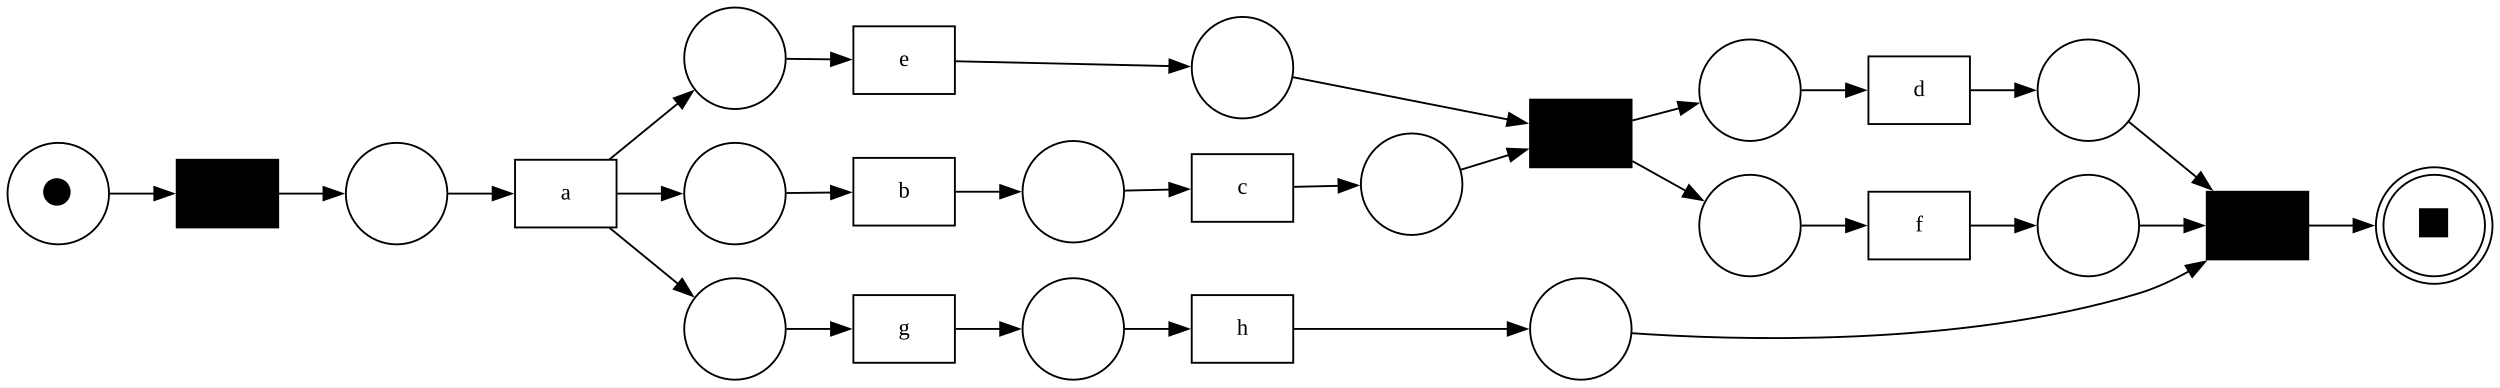
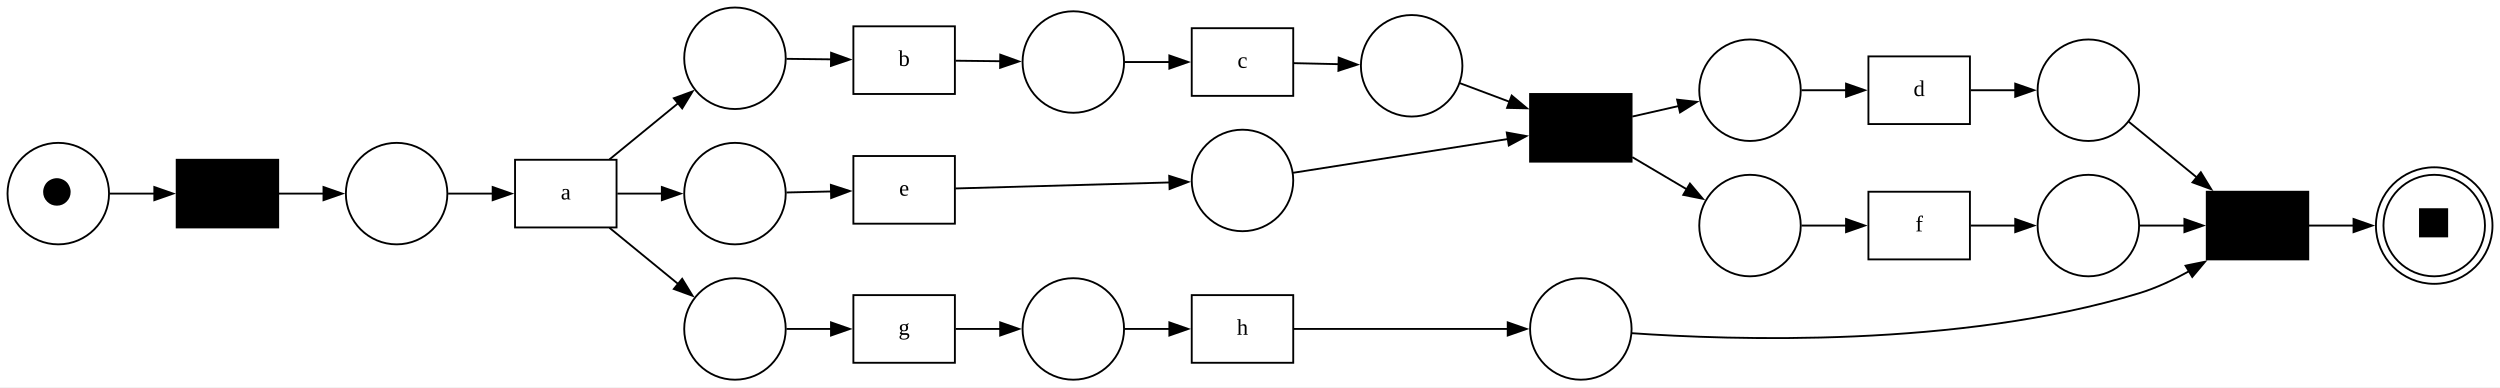
<svg xmlns="http://www.w3.org/2000/svg" width="1330pt" height="206pt" viewBox="0.00 0.00 1330.00 206.00">
  <g id="graph0" class="graph" transform="scale(1 1) rotate(0) translate(4 202)">
    <polygon fill="white" stroke="none" points="-4,4 -4,-202 1326,-202 1326,4 -4,4" />
    <g id="node1" class="node">
-       <polygon fill="white" stroke="black" points="324,-117 270,-117 270,-81 324,-81 324,-117" />
-       <text text-anchor="middle" x="297" y="-95.9" font-family="Times New Roman,serif" font-size="12.00">a</text>
-     </g>
-     <g id="node15" class="node">
-       <ellipse fill="white" stroke="black" cx="387" cy="-99" rx="27" ry="27" />
-     </g>
-     <g id="edge1" class="edge">
-       <path fill="none" stroke="black" d="M324.4,-99C331.89,-99 340.18,-99 348.2,-99" />
-       <polygon fill="black" stroke="black" points="348.1,-102.5 358.1,-99 348.1,-95.5 348.1,-102.5" />
-     </g>
-     <g id="node20" class="node">
-       <ellipse fill="white" stroke="black" cx="387" cy="-27" rx="27" ry="27" />
-     </g>
-     <g id="edge2" class="edge">
-       <path fill="none" stroke="black" d="M320.21,-80.83C331.32,-71.74 344.92,-60.61 356.87,-50.84" />
-       <polygon fill="black" stroke="black" points="358.92,-53.68 364.44,-44.64 354.48,-48.26 358.92,-53.68" />
-     </g>
-     <g id="node21" class="node">
-       <ellipse fill="white" stroke="black" cx="387" cy="-171" rx="27" ry="27" />
-     </g>
-     <g id="edge3" class="edge">
-       <path fill="none" stroke="black" d="M320.21,-117.17C331.32,-126.26 344.92,-137.39 356.87,-147.16" />
-       <polygon fill="black" stroke="black" points="354.48,-149.74 364.44,-153.36 358.92,-144.32 354.48,-149.74" />
+       <polygon fill="white" stroke="black" points="504,-119 450,-119 450,-83 504,-83 504,-119" />
+       <text text-anchor="middle" x="477" y="-97.9" font-family="Times New Roman,serif" font-size="12.00">e</text>
+     </g>
+     <g id="node24" class="node">
+       <ellipse fill="white" stroke="black" cx="657" cy="-106" rx="27" ry="27" />
+     </g>
+     <g id="edge7" class="edge">
+       <path fill="none" stroke="black" d="M504.26,-101.74C534.37,-102.58 583.96,-103.98 618.21,-104.94" />
+       <polygon fill="black" stroke="black" points="618.02,-108.43 628.11,-105.22 618.22,-101.44 618.02,-108.43" />
    </g>
    <g id="node2" class="node">
-       <polygon fill="white" stroke="black" points="1044,-172 990,-172 990,-136 1044,-136 1044,-172" />
-       <text text-anchor="middle" x="1017" y="-150.9" font-family="Times New Roman,serif" font-size="12.00">d</text>
-     </g>
-     <g id="node19" class="node">
-       <ellipse fill="white" stroke="black" cx="1107" cy="-154" rx="27" ry="27" />
-     </g>
-     <g id="edge6" class="edge">
-       <path fill="none" stroke="black" d="M1044.4,-154C1051.89,-154 1060.18,-154 1068.2,-154" />
-       <polygon fill="black" stroke="black" points="1068.1,-157.5 1078.1,-154 1068.1,-150.5 1068.1,-157.5" />
-     </g>
-     <g id="node3" class="node">
-       <polygon fill="white" stroke="black" points="504,-188 450,-188 450,-152 504,-152 504,-188" />
-       <text text-anchor="middle" x="477" y="-166.9" font-family="Times New Roman,serif" font-size="12.00">e</text>
-     </g>
-     <g id="node14" class="node">
-       <ellipse fill="white" stroke="black" cx="657" cy="-166" rx="27" ry="27" />
-     </g>
-     <g id="edge7" class="edge">
-       <path fill="none" stroke="black" d="M504.26,-169.41C534.37,-168.73 583.96,-167.62 618.21,-166.85" />
-       <polygon fill="black" stroke="black" points="618.2,-170.35 628.11,-166.63 618.04,-163.35 618.2,-170.35" />
-     </g>
-     <g id="node4" class="node">
      <polygon fill="black" stroke="black" points="1224,-100 1170,-100 1170,-64 1224,-64 1224,-100" />
    </g>
    <g id="node26" class="node">
      <ellipse fill="white" stroke="black" cx="1291" cy="-82" rx="27" ry="27" />
      <ellipse fill="none" stroke="black" cx="1291" cy="-82" rx="31" ry="31" />
      <text text-anchor="start" x="1281" y="-73.9" font-family="Times New Roman,serif" font-size="32.00">■</text>
    </g>
    <g id="edge8" class="edge">
      <path fill="none" stroke="black" d="M1224.12,-82C1231.63,-82 1240.01,-82 1248.22,-82" />
      <polygon fill="black" stroke="black" points="1248.08,-85.5 1258.08,-82 1248.08,-78.5 1248.08,-85.5" />
    </g>
+     <g id="node3" class="node">
+       <polygon fill="white" stroke="black" points="324,-117 270,-117 270,-81 324,-81 324,-117" />
+       <text text-anchor="middle" x="297" y="-95.9" font-family="Times New Roman,serif" font-size="12.00">a</text>
+     </g>
+     <g id="node20" class="node">
+       <ellipse fill="white" stroke="black" cx="387" cy="-171" rx="27" ry="27" />
+     </g>
+     <g id="edge1" class="edge">
+       <path fill="none" stroke="black" d="M320.21,-117.17C331.32,-126.26 344.92,-137.39 356.87,-147.16" />
+       <polygon fill="black" stroke="black" points="354.48,-149.74 364.44,-153.36 358.92,-144.32 354.48,-149.74" />
+     </g>
+     <g id="node21" class="node">
+       <ellipse fill="white" stroke="black" cx="387" cy="-99" rx="27" ry="27" />
+     </g>
+     <g id="edge2" class="edge">
+       <path fill="none" stroke="black" d="M324.4,-99C331.89,-99 340.18,-99 348.2,-99" />
+       <polygon fill="black" stroke="black" points="348.1,-102.5 358.1,-99 348.1,-95.5 348.1,-102.5" />
+     </g>
+     <g id="node25" class="node">
+       <ellipse fill="white" stroke="black" cx="387" cy="-27" rx="27" ry="27" />
+     </g>
+     <g id="edge3" class="edge">
+       <path fill="none" stroke="black" d="M320.21,-80.83C331.32,-71.74 344.92,-60.61 356.87,-50.84" />
+       <polygon fill="black" stroke="black" points="358.92,-53.68 364.44,-44.64 354.48,-48.26 358.92,-53.68" />
+     </g>
+     <g id="node4" class="node">
+       <polygon fill="white" stroke="black" points="504,-188 450,-188 450,-152 504,-152 504,-188" />
+       <text text-anchor="middle" x="477" y="-166.9" font-family="Times New Roman,serif" font-size="12.00">b</text>
+     </g>
+     <g id="node19" class="node">
+       <ellipse fill="white" stroke="black" cx="567" cy="-169" rx="27" ry="27" />
+     </g>
+     <g id="edge4" class="edge">
+       <path fill="none" stroke="black" d="M504.4,-169.7C511.89,-169.61 520.18,-169.52 528.2,-169.43" />
+       <polygon fill="black" stroke="black" points="528.14,-172.93 538.1,-169.32 528.06,-165.93 528.14,-172.93" />
+     </g>
    <g id="node5" class="node">
+       <polygon fill="white" stroke="black" points="1044,-172 990,-172 990,-136 1044,-136 1044,-172" />
+       <text text-anchor="middle" x="1017" y="-150.9" font-family="Times New Roman,serif" font-size="12.00">d</text>
+     </g>
+     <g id="node18" class="node">
+       <ellipse fill="white" stroke="black" cx="1107" cy="-154" rx="27" ry="27" />
+     </g>
+     <g id="edge6" class="edge">
+       <path fill="none" stroke="black" d="M1044.4,-154C1051.89,-154 1060.18,-154 1068.2,-154" />
+       <polygon fill="black" stroke="black" points="1068.1,-157.5 1078.1,-154 1068.1,-150.5 1068.1,-157.5" />
+     </g>
+     <g id="node6" class="node">
+       <polygon fill="black" stroke="black" points="144,-117 90,-117 90,-81 144,-81 144,-117" />
+     </g>
+     <g id="node16" class="node">
+       <ellipse fill="white" stroke="black" cx="207" cy="-99" rx="27" ry="27" />
+     </g>
+     <g id="edge26" class="edge">
+       <path fill="none" stroke="black" d="M144.4,-99C151.89,-99 160.18,-99 168.2,-99" />
+       <polygon fill="black" stroke="black" points="168.1,-102.5 178.1,-99 168.1,-95.5 168.1,-102.5" />
+     </g>
+     <g id="node7" class="node">
+       <polygon fill="black" stroke="black" points="864,-152 810,-152 810,-116 864,-116 864,-152" />
+     </g>
+     <g id="node14" class="node">
+       <ellipse fill="white" stroke="black" cx="927" cy="-154" rx="27" ry="27" />
+     </g>
+     <g id="edge27" class="edge">
+       <path fill="none" stroke="black" d="M864.4,-140C872.2,-141.77 880.88,-143.75 889.2,-145.64" />
+       <polygon fill="black" stroke="black" points="888.22,-149 898.75,-147.81 889.77,-142.18 888.22,-149" />
+     </g>
+     <g id="node22" class="node">
+       <ellipse fill="white" stroke="black" cx="927" cy="-82" rx="27" ry="27" />
+     </g>
+     <g id="edge28" class="edge">
+       <path fill="none" stroke="black" d="M864.4,-118.4C873.57,-112.98 883.96,-106.84 893.56,-101.17" />
+       <polygon fill="black" stroke="black" points="895.06,-104.35 901.89,-96.25 891.5,-98.32 895.06,-104.35" />
+     </g>
+     <g id="node8" class="node">
+       <polygon fill="white" stroke="black" points="684,-187 630,-187 630,-151 684,-151 684,-187" />
+       <text text-anchor="middle" x="657" y="-165.9" font-family="Times New Roman,serif" font-size="12.00">c</text>
+     </g>
+     <g id="node13" class="node">
+       <ellipse fill="white" stroke="black" cx="747" cy="-167" rx="27" ry="27" />
+     </g>
+     <g id="edge5" class="edge">
+       <path fill="none" stroke="black" d="M684.4,-168.4C691.89,-168.23 700.18,-168.04 708.2,-167.86" />
+       <polygon fill="black" stroke="black" points="708.18,-171.36 718.1,-167.63 708.03,-164.36 708.18,-171.36" />
+     </g>
+     <g id="node9" class="node">
      <polygon fill="white" stroke="black" points="1044,-100 990,-100 990,-64 1044,-64 1044,-100" />
      <text text-anchor="middle" x="1017" y="-78.9" font-family="Times New Roman,serif" font-size="12.00">f</text>
    </g>
-     <g id="node25" class="node">
+     <g id="node23" class="node">
      <ellipse fill="white" stroke="black" cx="1107" cy="-82" rx="27" ry="27" />
    </g>
    <g id="edge9" class="edge">
      <path fill="none" stroke="black" d="M1044.4,-82C1051.89,-82 1060.18,-82 1068.2,-82" />
      <polygon fill="black" stroke="black" points="1068.1,-85.5 1078.1,-82 1068.1,-78.5 1068.1,-85.5" />
    </g>
-     <g id="node6" class="node">
-       <polygon fill="black" stroke="black" points="144,-117 90,-117 90,-81 144,-81 144,-117" />
-     </g>
-     <g id="node16" class="node">
-       <ellipse fill="white" stroke="black" cx="207" cy="-99" rx="27" ry="27" />
-     </g>
-     <g id="edge26" class="edge">
-       <path fill="none" stroke="black" d="M144.4,-99C151.89,-99 160.18,-99 168.2,-99" />
-       <polygon fill="black" stroke="black" points="168.1,-102.5 178.1,-99 168.1,-95.5 168.1,-102.5" />
-     </g>
-     <g id="node7" class="node">
+     <g id="node10" class="node">
      <polygon fill="white" stroke="black" points="684,-45 630,-45 630,-9 684,-9 684,-45" />
      <text text-anchor="middle" x="657" y="-23.9" font-family="Times New Roman,serif" font-size="12.00">h</text>
    </g>
-     <g id="node13" class="node">
+     <g id="node15" class="node">
      <ellipse fill="white" stroke="black" cx="837" cy="-27" rx="27" ry="27" />
    </g>
    <g id="edge11" class="edge">
      <path fill="none" stroke="black" d="M684.26,-27C714.37,-27 763.96,-27 798.21,-27" />
      <polygon fill="black" stroke="black" points="798.11,-30.5 808.11,-27 798.11,-23.5 798.11,-30.5" />
    </g>
-     <g id="node8" class="node">
+     <g id="node11" class="node">
      <polygon fill="white" stroke="black" points="504,-45 450,-45 450,-9 504,-9 504,-45" />
      <text text-anchor="middle" x="477" y="-23.9" font-family="Times New Roman,serif" font-size="12.00">g</text>
    </g>
    <g id="node17" class="node">
      <ellipse fill="white" stroke="black" cx="567" cy="-27" rx="27" ry="27" />
    </g>
    <g id="edge10" class="edge">
      <path fill="none" stroke="black" d="M504.4,-27C511.89,-27 520.18,-27 528.2,-27" />
      <polygon fill="black" stroke="black" points="528.1,-30.5 538.1,-27 528.1,-23.5 528.1,-30.5" />
    </g>
-     <g id="node9" class="node">
-       <polygon fill="black" stroke="black" points="864,-149 810,-149 810,-113 864,-113 864,-149" />
-     </g>
-     <g id="node22" class="node">
-       <ellipse fill="white" stroke="black" cx="927" cy="-82" rx="27" ry="27" />
-     </g>
-     <g id="edge27" class="edge">
-       <path fill="none" stroke="black" d="M864.4,-116.3C873.4,-111.29 883.57,-105.62 893.02,-100.36" />
-       <polygon fill="black" stroke="black" points="894.54,-103.52 901.58,-95.6 891.14,-97.41 894.54,-103.52" />
-     </g>
-     <g id="node24" class="node">
-       <ellipse fill="white" stroke="black" cx="927" cy="-154" rx="27" ry="27" />
-     </g>
-     <g id="edge28" class="edge">
-       <path fill="none" stroke="black" d="M864.4,-137.9C872.27,-139.96 881.03,-142.25 889.43,-144.44" />
-       <polygon fill="black" stroke="black" points="888.5,-147.82 899.06,-146.96 890.27,-141.04 888.5,-147.82" />
-     </g>
-     <g id="node10" class="node">
-       <polygon fill="white" stroke="black" points="504,-118 450,-118 450,-82 504,-82 504,-118" />
-       <text text-anchor="middle" x="477" y="-96.9" font-family="Times New Roman,serif" font-size="12.00">b</text>
-     </g>
-     <g id="node23" class="node">
-       <ellipse fill="white" stroke="black" cx="567" cy="-100" rx="27" ry="27" />
-     </g>
-     <g id="edge4" class="edge">
-       <path fill="none" stroke="black" d="M504.4,-100C511.89,-100 520.18,-100 528.2,-100" />
-       <polygon fill="black" stroke="black" points="528.1,-103.5 538.1,-100 528.1,-96.5 528.1,-103.5" />
-     </g>
-     <g id="node11" class="node">
-       <polygon fill="white" stroke="black" points="684,-120 630,-120 630,-84 684,-84 684,-120" />
-       <text text-anchor="middle" x="657" y="-98.9" font-family="Times New Roman,serif" font-size="12.00">c</text>
-     </g>
-     <g id="node18" class="node">
-       <ellipse fill="white" stroke="black" cx="747" cy="-104" rx="27" ry="27" />
-     </g>
-     <g id="edge5" class="edge">
-       <path fill="none" stroke="black" d="M684.4,-102.6C691.89,-102.77 700.18,-102.96 708.2,-103.14" />
-       <polygon fill="black" stroke="black" points="708.03,-106.64 718.1,-103.37 708.18,-99.64 708.03,-106.64" />
-     </g>
    <g id="node12" class="node">
      <ellipse fill="white" stroke="black" cx="27" cy="-99" rx="27" ry="27" />
      <text text-anchor="start" x="16" y="-90.3" font-family="Times New Roman,serif" font-size="34.00">●</text>
    </g>
    <g id="edge25" class="edge">
      <path fill="none" stroke="black" d="M54.4,-99C61.89,-99 70.18,-99 78.2,-99" />
      <polygon fill="black" stroke="black" points="78.1,-102.5 88.1,-99 78.1,-95.5 78.1,-102.5" />
    </g>
    <g id="edge12" class="edge">
+       <path fill="none" stroke="black" d="M772.51,-157.81C780.76,-154.72 790.14,-151.2 799.12,-147.83" />
+       <polygon fill="black" stroke="black" points="800.22,-151.16 808.35,-144.37 797.76,-144.6 800.22,-151.16" />
+     </g>
+     <g id="edge13" class="edge">
+       <path fill="none" stroke="black" d="M954.4,-154C961.89,-154 970.18,-154 978.2,-154" />
+       <polygon fill="black" stroke="black" points="978.1,-157.5 988.1,-154 978.1,-150.5 978.1,-157.5" />
+     </g>
+     <g id="edge14" class="edge">
      <path fill="none" stroke="black" d="M864.04,-24.75C916.47,-21.06 1037.93,-16.8 1134,-46 1143.06,-48.75 1152.21,-53.05 1160.6,-57.73" />
      <polygon fill="black" stroke="black" points="1158.7,-60.67 1169.09,-62.77 1162.28,-54.66 1158.7,-60.67" />
-     </g>
-     <g id="edge13" class="edge">
-       <path fill="none" stroke="black" d="M683.88,-160.91C714.03,-154.98 764.08,-145.14 798.49,-138.38" />
-       <polygon fill="black" stroke="black" points="798.88,-141.87 808.02,-136.5 797.53,-135 798.88,-141.87" />
-     </g>
-     <g id="edge14" class="edge">
-       <path fill="none" stroke="black" d="M414.4,-99.3C421.89,-99.39 430.18,-99.48 438.2,-99.57" />
-       <polygon fill="black" stroke="black" points="438.06,-103.07 448.1,-99.68 438.14,-96.07 438.06,-103.07" />
    </g>
    <g id="edge15" class="edge">
      <path fill="none" stroke="black" d="M234.4,-99C241.89,-99 250.18,-99 258.2,-99" />
      <polygon fill="black" stroke="black" points="258.1,-102.5 268.1,-99 258.1,-95.5 258.1,-102.5" />
    </g>
    <g id="edge16" class="edge">
      <path fill="none" stroke="black" d="M594.4,-27C601.89,-27 610.18,-27 618.2,-27" />
      <polygon fill="black" stroke="black" points="618.1,-30.5 628.1,-27 618.1,-23.5 618.1,-30.5" />
    </g>
    <g id="edge17" class="edge">
-       <path fill="none" stroke="black" d="M772.98,-111.66C781.06,-114.14 790.19,-116.94 798.95,-119.63" />
-       <polygon fill="black" stroke="black" points="797.69,-122.91 808.28,-122.5 799.75,-116.22 797.69,-122.91" />
-     </g>
-     <g id="edge18" class="edge">
      <path fill="none" stroke="black" d="M1128.41,-137.3C1139.17,-128.5 1152.61,-117.5 1164.66,-107.64" />
      <polygon fill="black" stroke="black" points="1166.84,-110.38 1172.37,-101.34 1162.41,-104.96 1166.84,-110.38" />
    </g>
+     <g id="edge18" class="edge">
+       <path fill="none" stroke="black" d="M594.4,-169C601.89,-169 610.18,-169 618.2,-169" />
+       <polygon fill="black" stroke="black" points="618.1,-172.5 628.1,-169 618.1,-165.5 618.1,-172.5" />
+     </g>
    <g id="edge19" class="edge">
-       <path fill="none" stroke="black" d="M414.4,-27C421.89,-27 430.18,-27 438.2,-27" />
-       <polygon fill="black" stroke="black" points="438.1,-30.5 448.1,-27 438.1,-23.5 438.1,-30.5" />
-     </g>
-     <g id="edge20" class="edge">
      <path fill="none" stroke="black" d="M414.4,-170.7C421.89,-170.61 430.18,-170.52 438.2,-170.43" />
      <polygon fill="black" stroke="black" points="438.14,-173.93 448.1,-170.32 438.06,-166.93 438.14,-173.93" />
+     </g>
+     <g id="edge20" class="edge">
+       <path fill="none" stroke="black" d="M414.4,-99.6C421.89,-99.77 430.18,-99.96 438.2,-100.14" />
+       <polygon fill="black" stroke="black" points="438.03,-103.64 448.1,-100.37 438.18,-96.64 438.03,-103.64" />
    </g>
    <g id="edge21" class="edge">
      <path fill="none" stroke="black" d="M954.4,-82C961.89,-82 970.18,-82 978.2,-82" />
      <polygon fill="black" stroke="black" points="978.1,-85.5 988.1,-82 978.1,-78.5 978.1,-85.5" />
    </g>
    <g id="edge22" class="edge">
-       <path fill="none" stroke="black" d="M594.4,-100.6C601.89,-100.77 610.18,-100.96 618.2,-101.14" />
-       <polygon fill="black" stroke="black" points="618.03,-104.64 628.1,-101.37 618.18,-97.64 618.03,-104.64" />
-     </g>
-     <g id="edge23" class="edge">
-       <path fill="none" stroke="black" d="M954.4,-154C961.89,-154 970.18,-154 978.2,-154" />
-       <polygon fill="black" stroke="black" points="978.1,-157.5 988.1,-154 978.1,-150.5 978.1,-157.5" />
-     </g>
-     <g id="edge24" class="edge">
      <path fill="none" stroke="black" d="M1134.4,-82C1141.89,-82 1150.18,-82 1158.2,-82" />
      <polygon fill="black" stroke="black" points="1158.1,-85.5 1168.1,-82 1158.1,-78.5 1158.1,-85.5" />
    </g>
+     <g id="edge23" class="edge">
+       <path fill="none" stroke="black" d="M683.88,-110.07C714.03,-114.81 764.08,-122.69 798.49,-128.1" />
+       <polygon fill="black" stroke="black" points="797.59,-131.5 808.01,-129.6 798.68,-124.59 797.59,-131.5" />
+     </g>
+     <g id="edge24" class="edge">
+       <path fill="none" stroke="black" d="M414.4,-27C421.89,-27 430.18,-27 438.2,-27" />
+       <polygon fill="black" stroke="black" points="438.1,-30.5 448.1,-27 438.1,-23.5 438.1,-30.5" />
+     </g>
  </g>
</svg>
